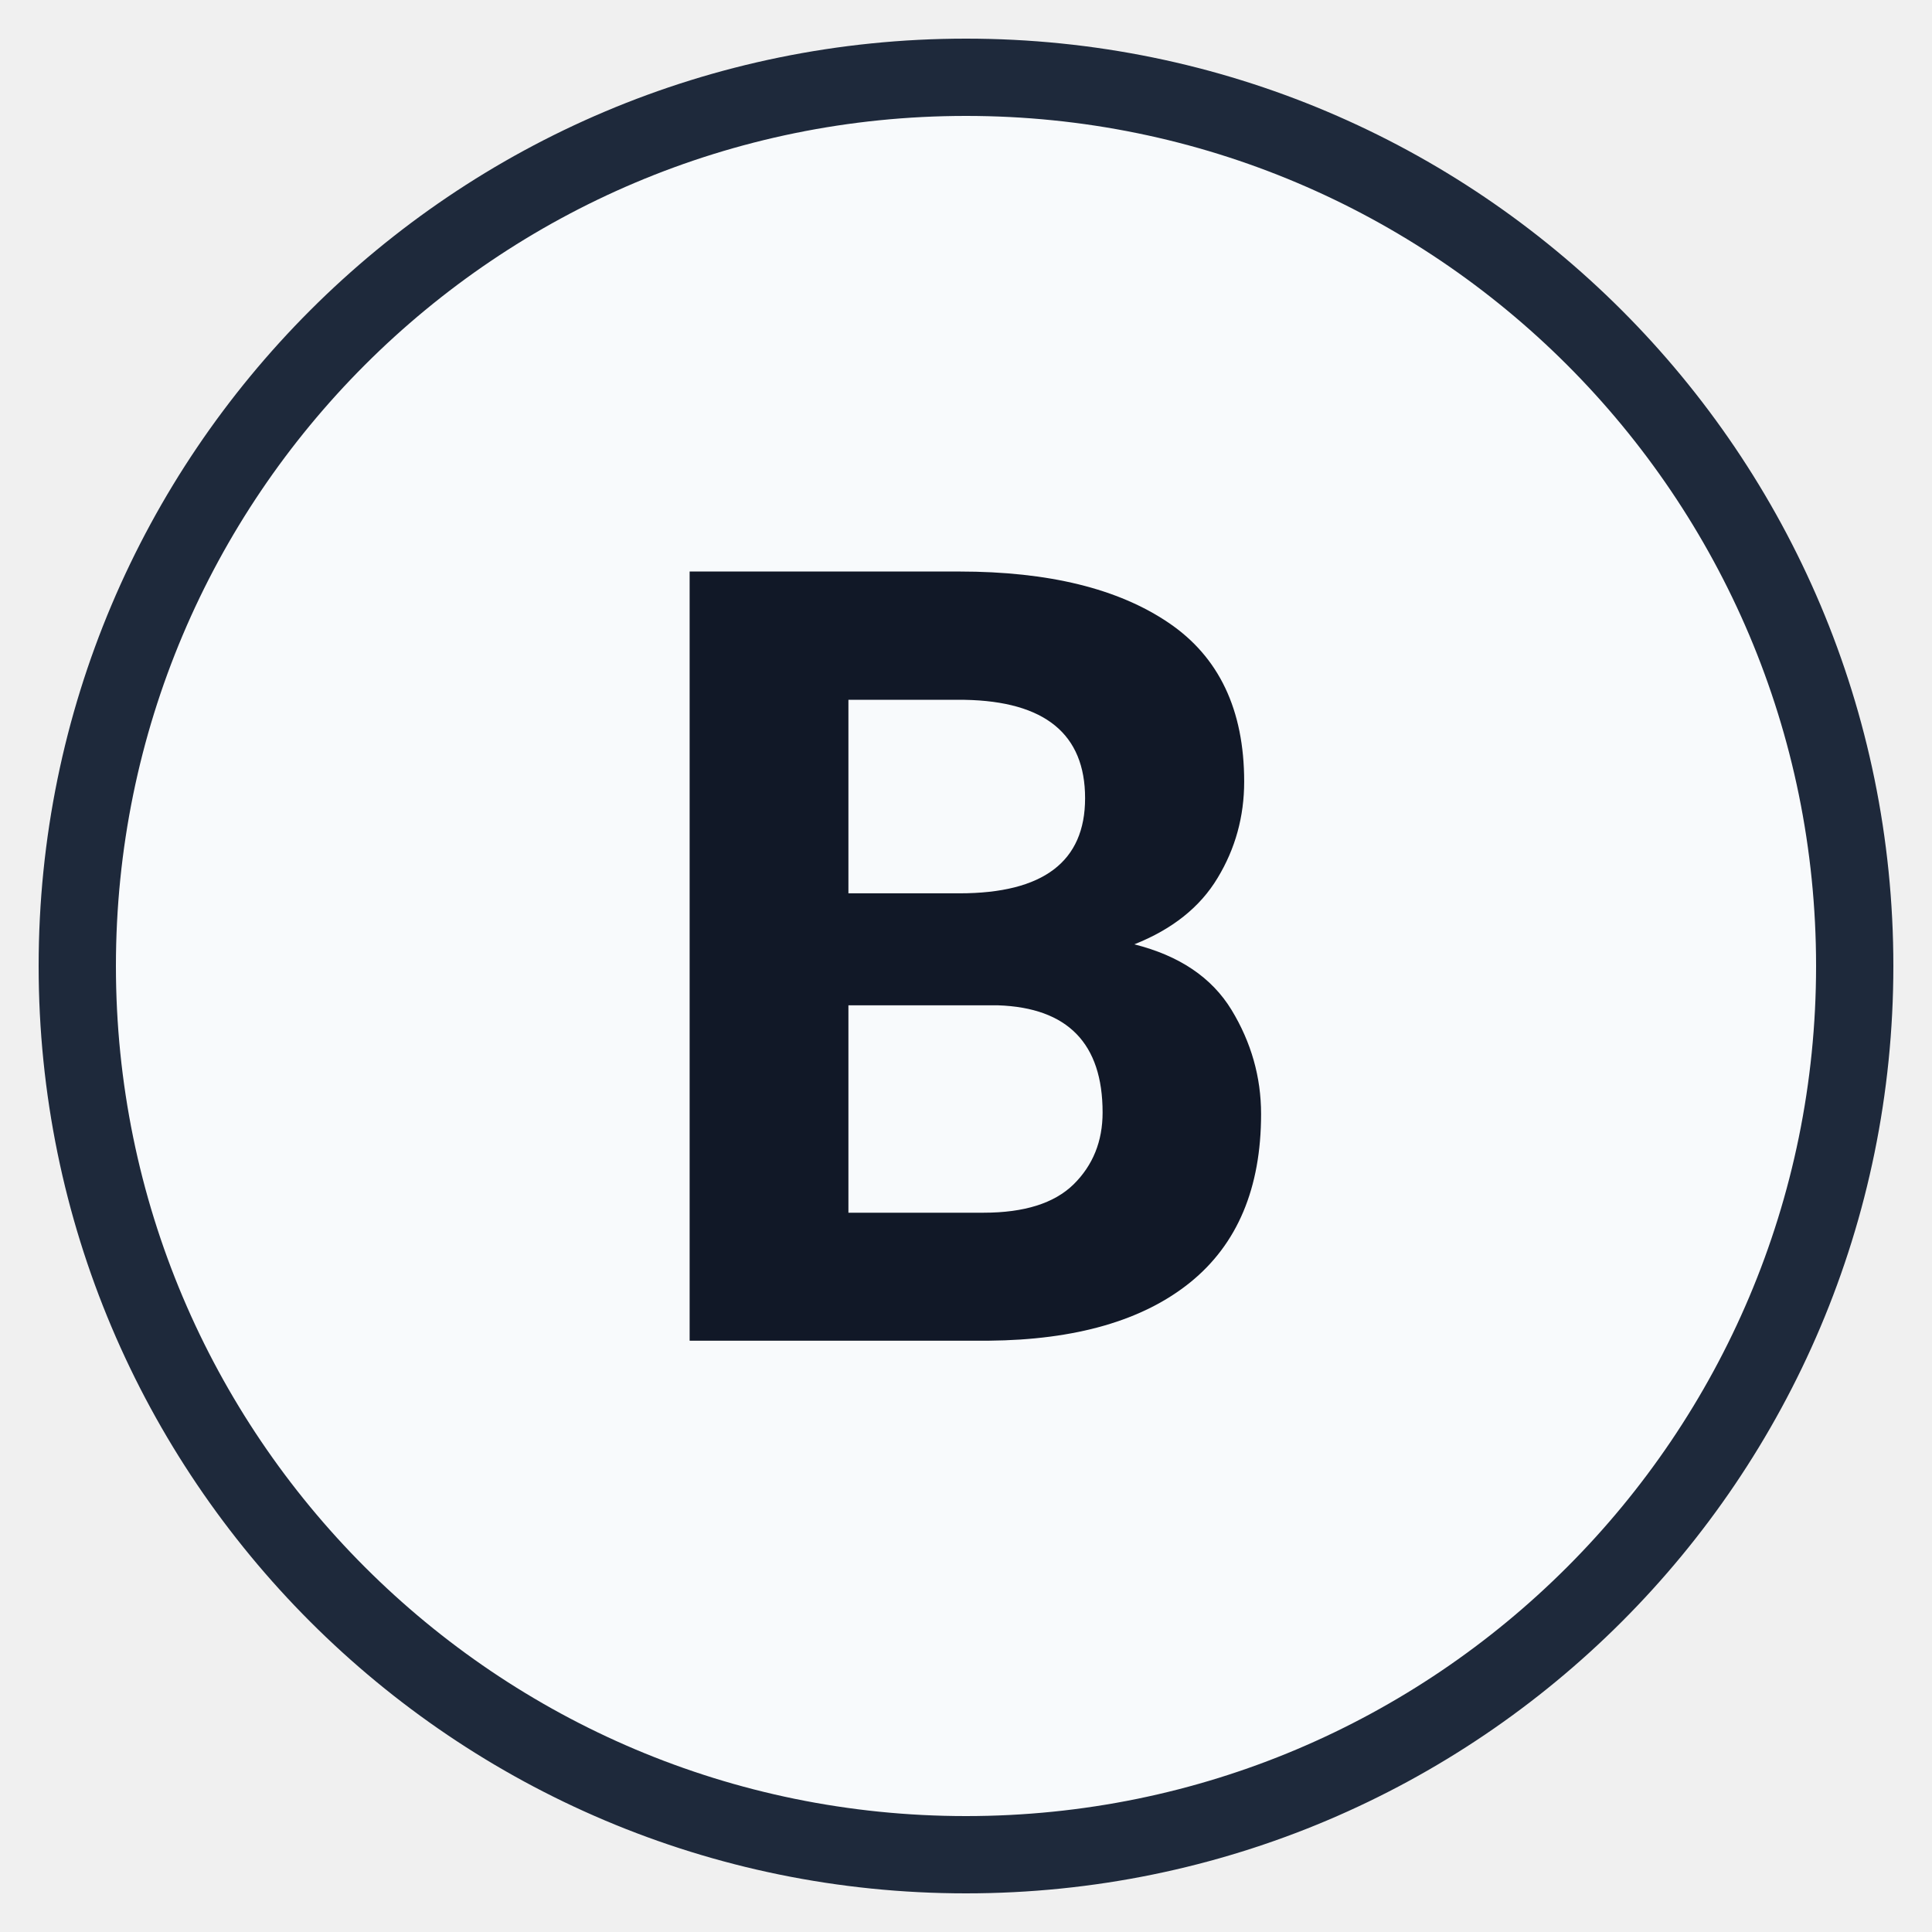
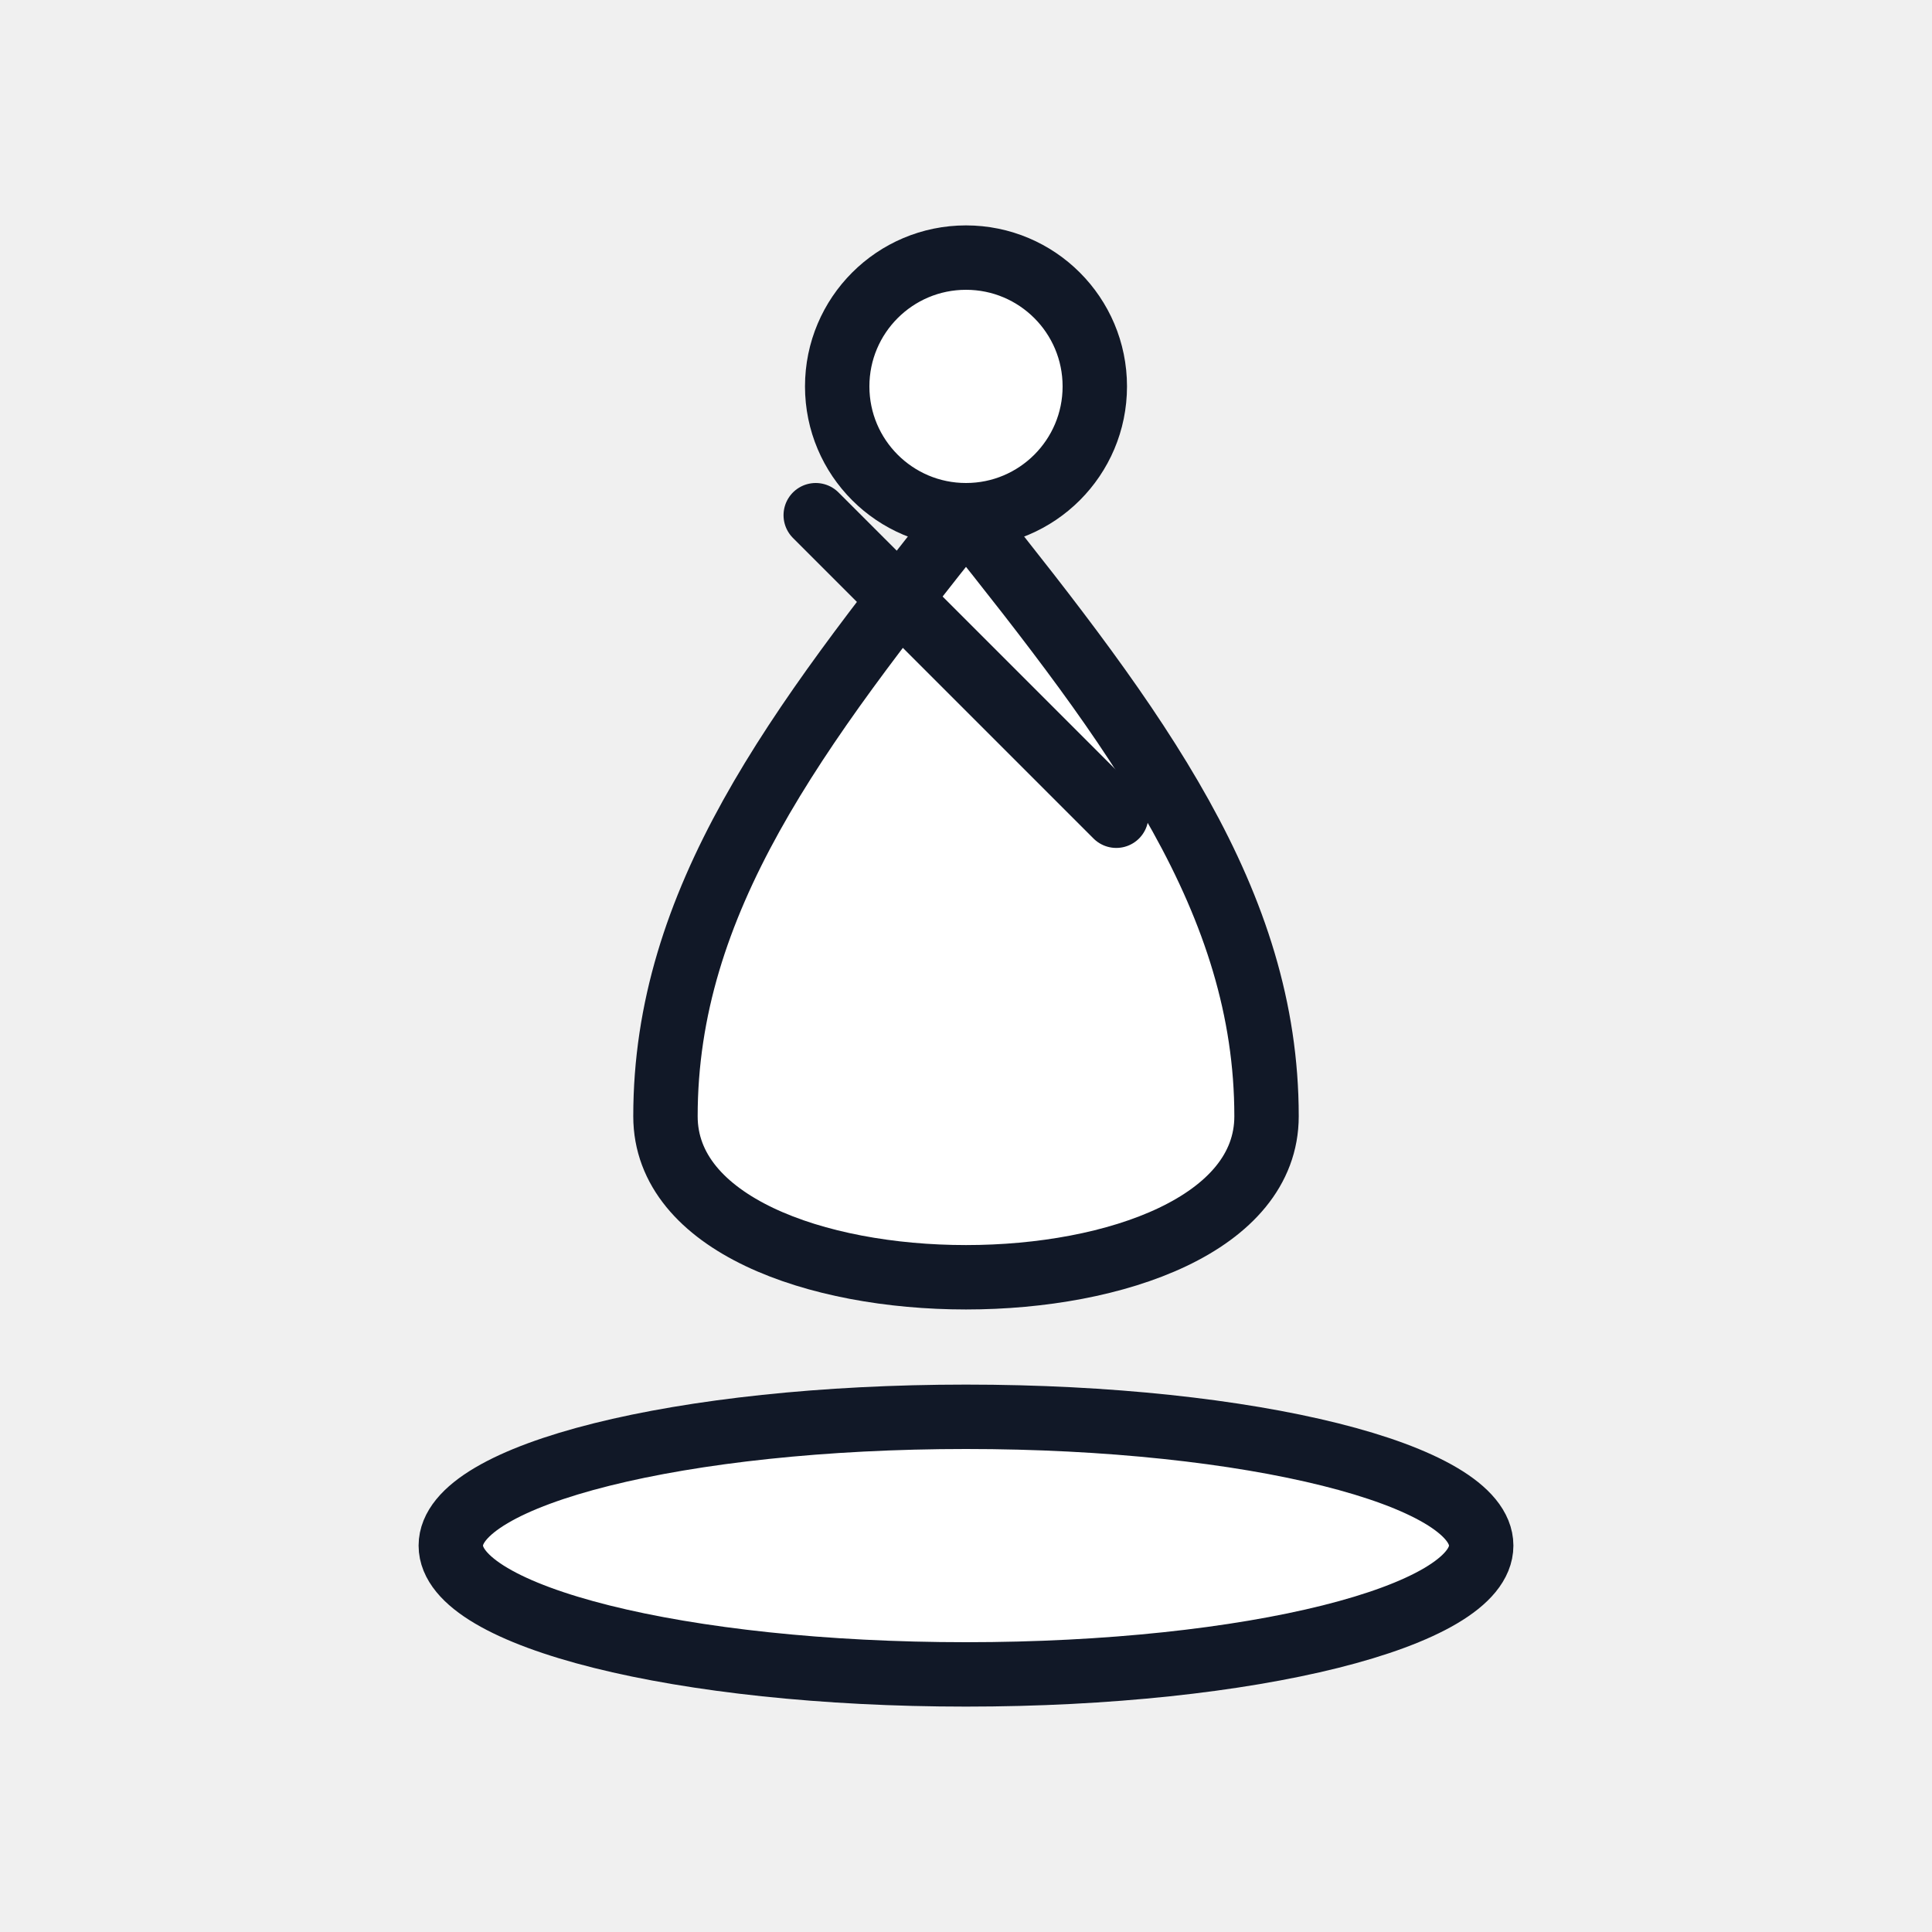
- <svg xmlns="http://www.w3.org/2000/svg" viewBox="0 0 100 100">
-   <defs>
-     <style>
-       .bg { fill: #f8fafc; stroke: #1e293b; stroke-width: 4px; }
-       .txt { font: 700 56px ui-sans-serif, system-ui, -apple-system, Segoe UI, Roboto, Arial; fill: #111827; dominant-baseline: middle; text-anchor: middle; }
-     </style>
-   </defs>
-   <circle class="bg" cx="50" cy="50" r="46" />
-   <text class="txt" x="50" y="54">B</text>
+ <svg xmlns="http://www.w3.org/2000/svg" viewBox="0 0 45 45">
+   <g fill="#ffffff" stroke="#111827" stroke-width="1.5" stroke-linecap="round" stroke-linejoin="round">
+     <circle cx="22.5" cy="9" r="3" />
+     <path d="M22.5 12c-4 5-7 9-7 14 0 5 14 5 14 0 0-5-3-9-7-14z" />
+     <ellipse cx="22.5" cy="36" rx="12" ry="3" />
+     <path d="M19 12l7 7" fill="none" />
+   </g>
</svg>
